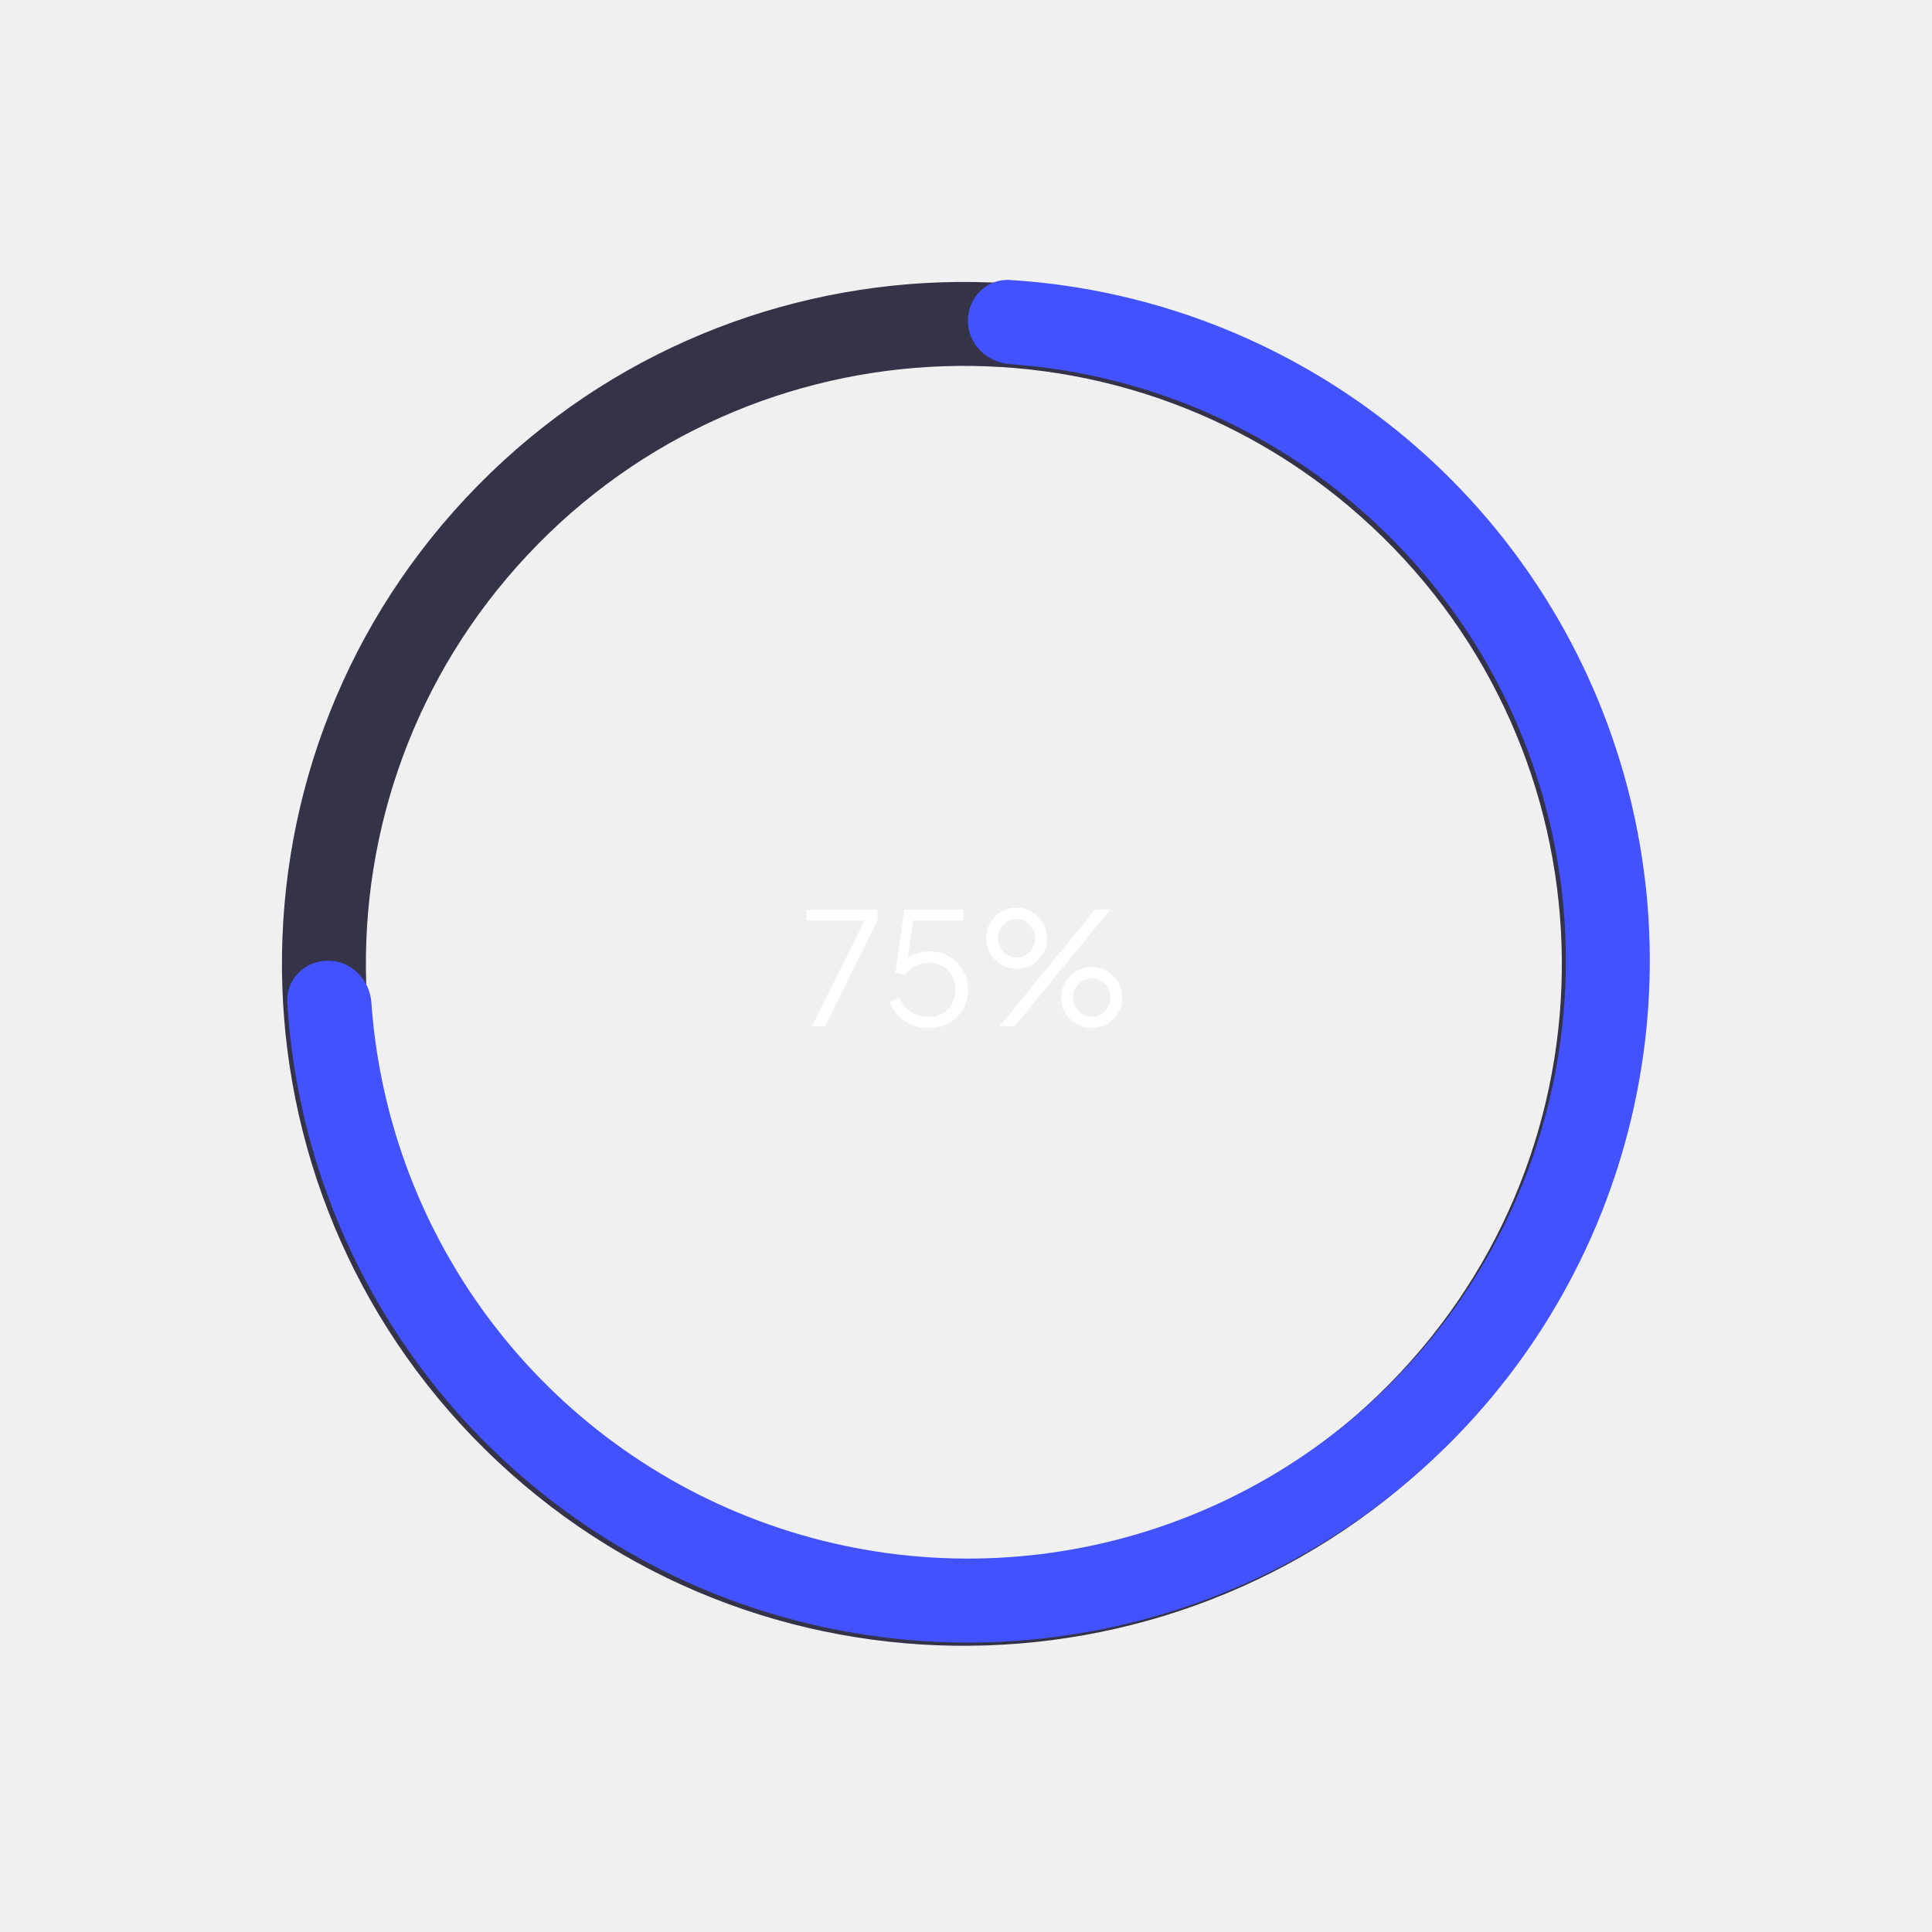
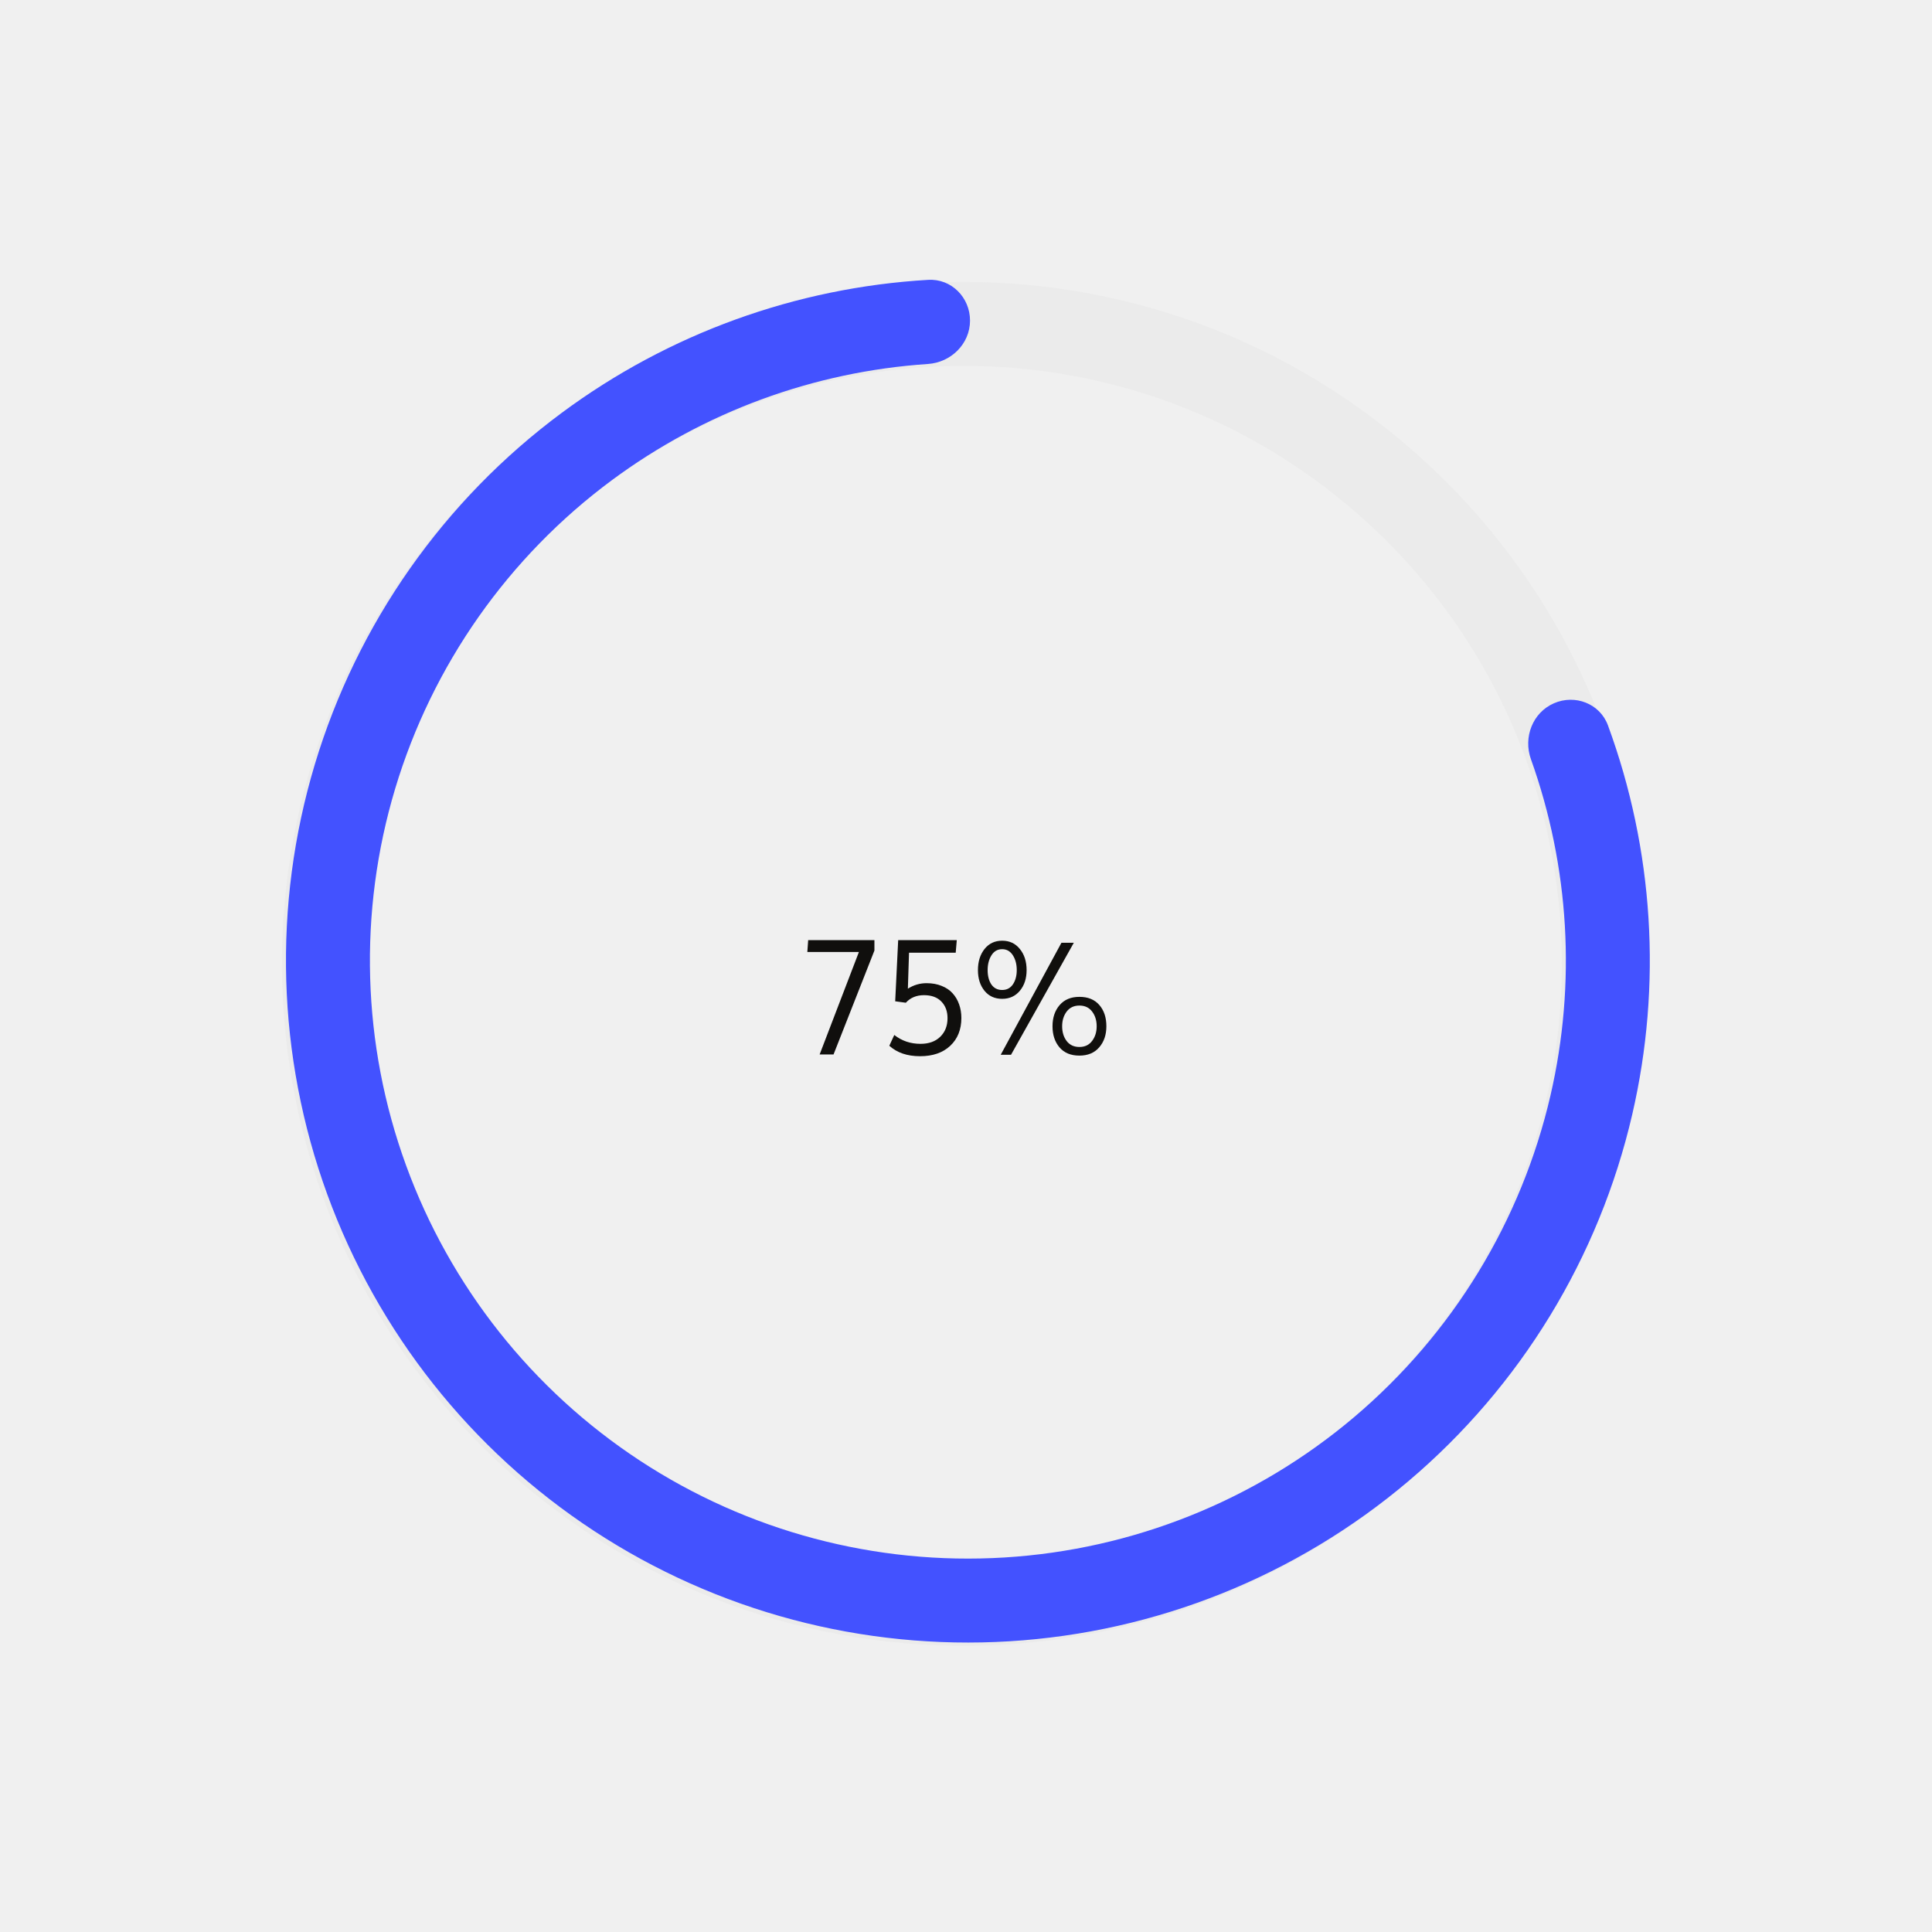
<svg xmlns="http://www.w3.org/2000/svg" width="273" height="273" viewBox="0 0 273 273" fill="none">
-   <path d="M114.747 145L122.176 130.075H113.951V128.528H124.011V130.075L116.604 145H114.747ZM131.251 145.265C130.396 145.265 129.6 145.118 128.863 144.823C128.141 144.528 127.507 144.108 126.961 143.563C126.416 143.017 126.003 142.369 125.723 141.617L127.072 140.954C127.411 141.809 127.964 142.487 128.73 142.988C129.511 143.474 130.352 143.718 131.251 143.718C131.973 143.718 132.614 143.548 133.174 143.209C133.749 142.87 134.199 142.413 134.523 141.838C134.847 141.249 135.01 140.593 135.01 139.87C135.01 139.119 134.84 138.455 134.501 137.88C134.177 137.306 133.735 136.856 133.174 136.532C132.614 136.193 131.98 136.023 131.273 136.023C130.551 136.023 129.88 136.193 129.261 136.532C128.656 136.856 128.214 137.254 127.934 137.726L126.541 137.46L127.779 128.528H136.115V130.075H128.421L129.106 129.478L128.111 136.51L127.426 136.2C127.942 135.566 128.546 135.117 129.239 134.851C129.932 134.571 130.639 134.431 131.361 134.431C132.423 134.431 133.359 134.682 134.169 135.183C134.98 135.669 135.614 136.325 136.071 137.151C136.543 137.962 136.778 138.868 136.778 139.87C136.778 140.887 136.535 141.809 136.049 142.634C135.577 143.445 134.921 144.086 134.081 144.558C133.255 145.029 132.312 145.265 131.251 145.265ZM141.249 145L154.737 128.528H156.881L143.394 145H141.249ZM143.659 136.885C142.863 136.885 142.141 136.694 141.493 136.311C140.844 135.913 140.321 135.389 139.923 134.741C139.54 134.092 139.348 133.37 139.348 132.574C139.348 131.778 139.54 131.056 139.923 130.407C140.321 129.744 140.844 129.221 141.493 128.837C142.141 128.454 142.863 128.262 143.659 128.262C144.455 128.262 145.178 128.454 145.826 128.837C146.475 129.221 146.991 129.744 147.374 130.407C147.757 131.056 147.949 131.778 147.949 132.574C147.949 133.37 147.757 134.092 147.374 134.741C146.991 135.389 146.475 135.913 145.826 136.311C145.178 136.694 144.455 136.885 143.659 136.885ZM143.659 135.294C144.175 135.294 144.625 135.168 145.008 134.918C145.406 134.652 145.716 134.313 145.937 133.901C146.173 133.473 146.291 133.031 146.291 132.574C146.291 132.102 146.173 131.66 145.937 131.247C145.716 130.835 145.406 130.503 145.008 130.252C144.625 129.987 144.175 129.854 143.659 129.854C143.158 129.854 142.701 129.987 142.289 130.252C141.891 130.503 141.574 130.835 141.338 131.247C141.117 131.66 141.006 132.102 141.006 132.574C141.006 133.031 141.117 133.473 141.338 133.901C141.574 134.313 141.891 134.652 142.289 134.918C142.701 135.168 143.158 135.294 143.659 135.294ZM154.272 145.265C153.476 145.265 152.754 145.074 152.106 144.69C151.457 144.292 150.934 143.769 150.536 143.121C150.153 142.472 149.961 141.75 149.961 140.954C149.961 140.158 150.153 139.436 150.536 138.787C150.934 138.124 151.457 137.6 152.106 137.217C152.754 136.834 153.476 136.642 154.272 136.642C155.068 136.642 155.791 136.834 156.439 137.217C157.088 137.6 157.604 138.124 157.987 138.787C158.37 139.436 158.562 140.158 158.562 140.954C158.562 141.75 158.37 142.472 157.987 143.121C157.604 143.769 157.088 144.292 156.439 144.69C155.791 145.074 155.068 145.265 154.272 145.265ZM154.272 143.673C154.788 143.673 155.238 143.548 155.621 143.297C156.019 143.032 156.329 142.693 156.55 142.28C156.786 141.853 156.904 141.411 156.904 140.954C156.904 140.482 156.786 140.04 156.55 139.627C156.329 139.214 156.019 138.883 155.621 138.632C155.238 138.367 154.788 138.234 154.272 138.234C153.771 138.234 153.314 138.367 152.902 138.632C152.504 138.883 152.187 139.214 151.951 139.627C151.73 140.04 151.619 140.482 151.619 140.954C151.619 141.411 151.73 141.853 151.951 142.28C152.187 142.693 152.504 143.032 152.902 143.297C153.314 143.548 153.771 143.673 154.272 143.673Z" fill="white" />
-   <path d="M202.059 65.86C240.906 102.233 242.911 163.212 206.537 202.059C170.164 240.905 109.185 242.911 70.338 206.537C31.492 170.163 29.487 109.185 65.86 70.338C102.234 31.491 163.212 29.486 202.059 65.86ZM78.446 197.878C112.511 229.774 165.982 228.016 197.878 193.951C229.774 159.886 228.016 106.415 193.951 74.519C159.887 42.623 106.415 44.381 74.519 78.446C42.623 112.511 44.382 165.982 78.446 197.878Z" fill="#343347" />
-   <path d="M136.767 45.311C136.767 42.035 139.425 39.361 142.695 39.562C159.669 40.608 176.103 46.132 190.302 55.619C206.148 66.207 218.498 81.256 225.791 98.864C233.085 116.471 234.993 135.845 231.275 154.537C227.557 173.229 218.379 190.399 204.903 203.875C191.427 217.351 174.258 226.528 155.566 230.246C136.874 233.964 117.5 232.056 99.892 224.763C82.285 217.47 67.236 205.119 56.648 189.273C47.16 175.074 41.637 158.64 40.591 141.666C40.389 138.397 43.064 135.739 46.339 135.739V135.739C49.615 135.739 52.249 138.397 52.478 141.665C53.507 156.291 58.327 170.435 66.511 182.682C75.795 196.578 88.992 207.408 104.432 213.803C119.872 220.199 136.861 221.872 153.252 218.612C169.643 215.351 184.698 207.304 196.516 195.487C208.333 183.67 216.38 168.614 219.641 152.223C222.901 135.832 221.228 118.843 214.832 103.403C208.437 87.963 197.607 74.767 183.711 65.482C171.464 57.298 157.32 52.478 142.694 51.45C139.426 51.22 136.767 48.586 136.767 45.311V45.311Z" fill="#4352FF" />
+   <path d="M202.059 65.86C240.906 102.234 242.911 163.212 206.537 202.059C170.164 240.906 109.185 242.911 70.338 206.537C31.492 170.163 29.487 109.185 65.86 70.338C102.234 31.491 163.212 29.486 202.059 65.86ZM78.446 197.878C112.511 229.774 165.982 228.016 197.878 193.951C229.774 159.886 228.016 106.415 193.951 74.519C159.887 42.623 106.415 44.381 74.519 78.446C42.623 112.511 44.382 165.982 78.446 197.878Z" fill="#EBEBEB" />
+   <path d="M137.069 45.313C137.079 42.037 134.43 39.354 131.16 39.544C112.486 40.633 94.484 47.138 79.388 58.328C62.699 70.698 50.455 88.129 44.48 108.025C38.505 127.92 39.12 149.213 46.232 168.731C53.344 188.248 66.573 204.945 83.947 216.332C101.32 227.719 121.909 233.187 142.643 231.92C163.378 230.653 183.148 222.72 199.006 209.303C214.865 195.885 225.962 177.702 230.646 157.464C234.882 139.157 233.664 120.054 227.211 102.497C226.08 99.422 222.563 98.064 219.564 99.381V99.381C216.564 100.698 215.222 104.192 216.326 107.276C221.766 122.483 222.749 138.974 219.089 154.79C214.982 172.537 205.25 188.481 191.344 200.247C177.438 212.012 160.102 218.969 141.92 220.08C123.738 221.191 105.684 216.396 90.449 206.411C75.214 196.426 63.614 181.784 57.377 164.669C51.141 147.554 50.602 128.882 55.841 111.436C61.081 93.99 71.818 78.705 86.452 67.858C99.493 58.191 115.007 52.511 131.122 51.432C134.39 51.213 137.058 48.589 137.069 45.313V45.313Z" fill="#4352FF" />
+   <path d="M115.818 149L121.367 134.522H114.08L114.198 132.849H123.559V134.317L117.783 149H115.818ZM135.197 132.849L135.046 134.62H128.449C128.377 136.714 128.323 138.409 128.287 139.705C129.101 139.186 129.982 138.927 130.932 138.927C131.731 138.927 132.444 139.057 133.07 139.316C133.703 139.568 134.218 139.917 134.614 140.363C135.017 140.809 135.323 141.331 135.531 141.929C135.74 142.519 135.845 143.159 135.845 143.85C135.845 145.484 135.319 146.794 134.268 147.78C133.225 148.759 131.803 149.248 130.004 149.248C128.197 149.248 126.751 148.755 125.664 147.769L126.366 146.247C127.431 147.082 128.665 147.499 130.069 147.499C131.249 147.499 132.181 147.165 132.865 146.495C133.549 145.826 133.89 144.951 133.89 143.872C133.89 142.907 133.603 142.126 133.027 141.529C132.451 140.925 131.63 140.622 130.565 140.622C129.5 140.622 128.644 140.978 127.996 141.691L126.495 141.486L126.916 132.849H135.197ZM152.525 140.86C153.741 140.86 154.68 141.245 155.342 142.015C156.005 142.778 156.336 143.778 156.336 145.016C156.336 146.225 155.997 147.219 155.321 147.996C154.651 148.773 153.719 149.162 152.525 149.162C151.315 149.162 150.38 148.777 149.718 148.007C149.055 147.229 148.724 146.233 148.724 145.016C148.724 143.8 149.059 142.803 149.728 142.026C150.398 141.248 151.33 140.86 152.525 140.86ZM154.317 142.933C153.892 142.371 153.295 142.09 152.525 142.09C151.754 142.09 151.153 142.375 150.722 142.943C150.297 143.512 150.085 144.203 150.085 145.016C150.085 145.844 150.297 146.538 150.722 147.1C151.153 147.661 151.754 147.942 152.525 147.942C153.295 147.942 153.892 147.658 154.317 147.089C154.749 146.52 154.965 145.83 154.965 145.016C154.965 144.189 154.749 143.494 154.317 142.933ZM141.405 149.043L149.987 133.216H151.736L142.862 149.043H141.405ZM141.61 132.925C142.653 132.925 143.488 133.317 144.114 134.101C144.748 134.879 145.064 135.872 145.064 137.081C145.064 138.261 144.748 139.233 144.114 139.996C143.481 140.759 142.646 141.14 141.61 141.14C140.566 141.14 139.735 140.763 139.116 140.007C138.497 139.244 138.187 138.269 138.187 137.081C138.187 135.879 138.497 134.886 139.116 134.101C139.742 133.317 140.573 132.925 141.61 132.925ZM141.61 134.123C140.962 134.123 140.458 134.411 140.098 134.987C139.738 135.562 139.558 136.261 139.558 137.081C139.558 137.909 139.735 138.585 140.087 139.111C140.447 139.629 140.955 139.888 141.61 139.888C142.265 139.888 142.772 139.622 143.132 139.089C143.492 138.549 143.672 137.88 143.672 137.081C143.672 136.253 143.488 135.555 143.121 134.987C142.754 134.411 142.25 134.123 141.61 134.123Z" fill="#100F0D" />
</svg>
